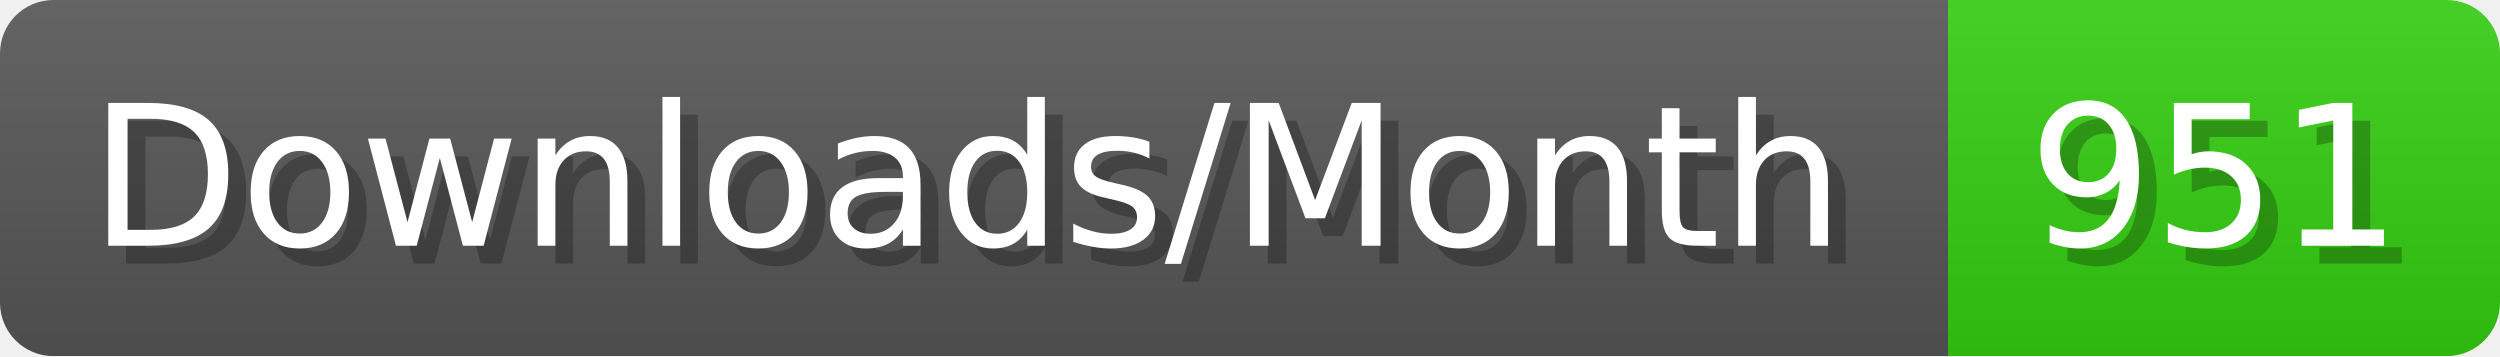
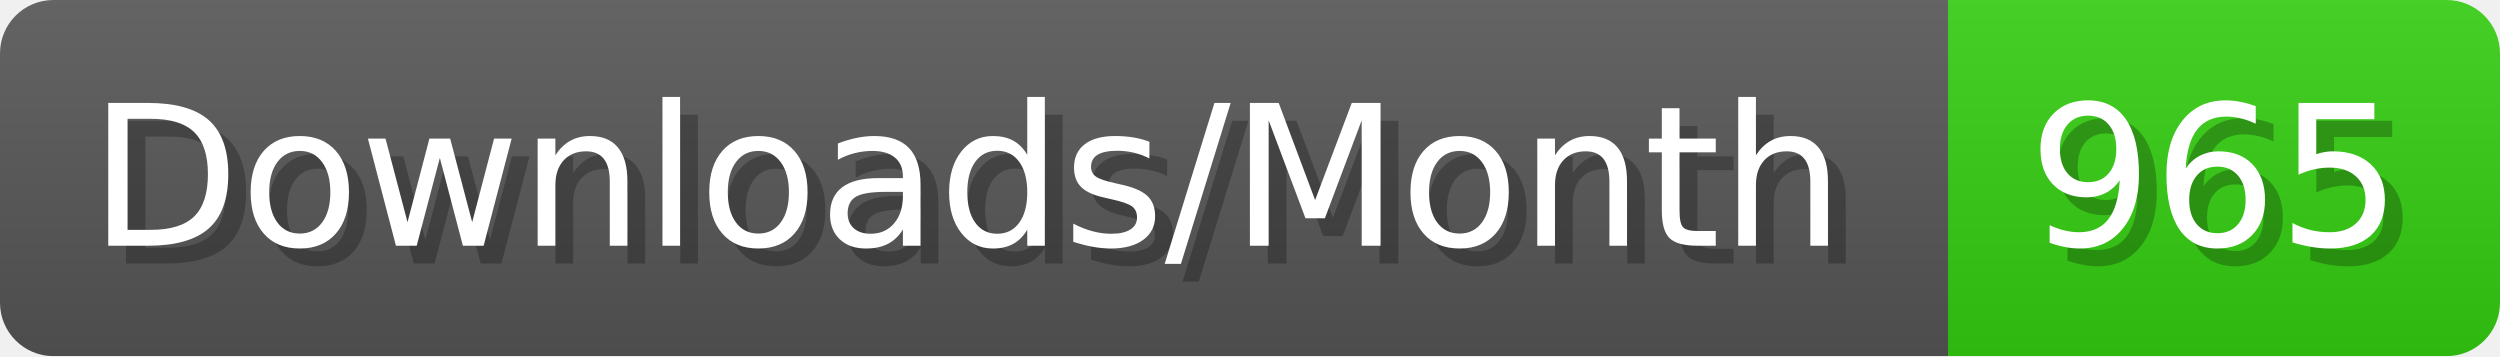
- <svg xmlns="http://www.w3.org/2000/svg" width="140.4" height="20" viewBox="0 0 1404 200" role="img" aria-label="Downloads/Month: 951">
+ <svg xmlns="http://www.w3.org/2000/svg" width="140.4" height="20" viewBox="0 0 1404 200" role="img" aria-label="Downloads/Month: 965">
  <linearGradient id="YlXUI" x2="0" y2="100%">
    <stop offset="0" stop-opacity=".1" stop-color="#EEE" />
    <stop offset="1" stop-opacity=".1" />
  </linearGradient>
  <mask id="JHhop">
    <rect width="1404" height="200" rx="30" fill="#FFF" />
  </mask>
  <g mask="url(#JHhop)">
    <rect width="1094" height="200" fill="#555" />
    <rect width="310" height="200" fill="#3C1" x="1094" />
    <rect width="1404" height="200" fill="url(#YlXUI)" />
  </g>
  <g aria-hidden="true" fill="#fff" text-anchor="start" font-family="Verdana,DejaVu Sans,sans-serif" font-size="110">
    <text x="60" y="148" textLength="994" fill="#000" opacity="0.25">Downloads/Month</text>
    <text x="50" y="138" textLength="994">Downloads/Month</text>
-     <text x="1149" y="148" textLength="210" fill="#000" opacity="0.25">951</text>
-     <text x="1139" y="138" textLength="210">951</text>
+     <text x="1149" y="148" textLength="210" fill="#000" opacity="0.25">965</text>
+     <text x="1139" y="138" textLength="210">965</text>
  </g>
</svg>
